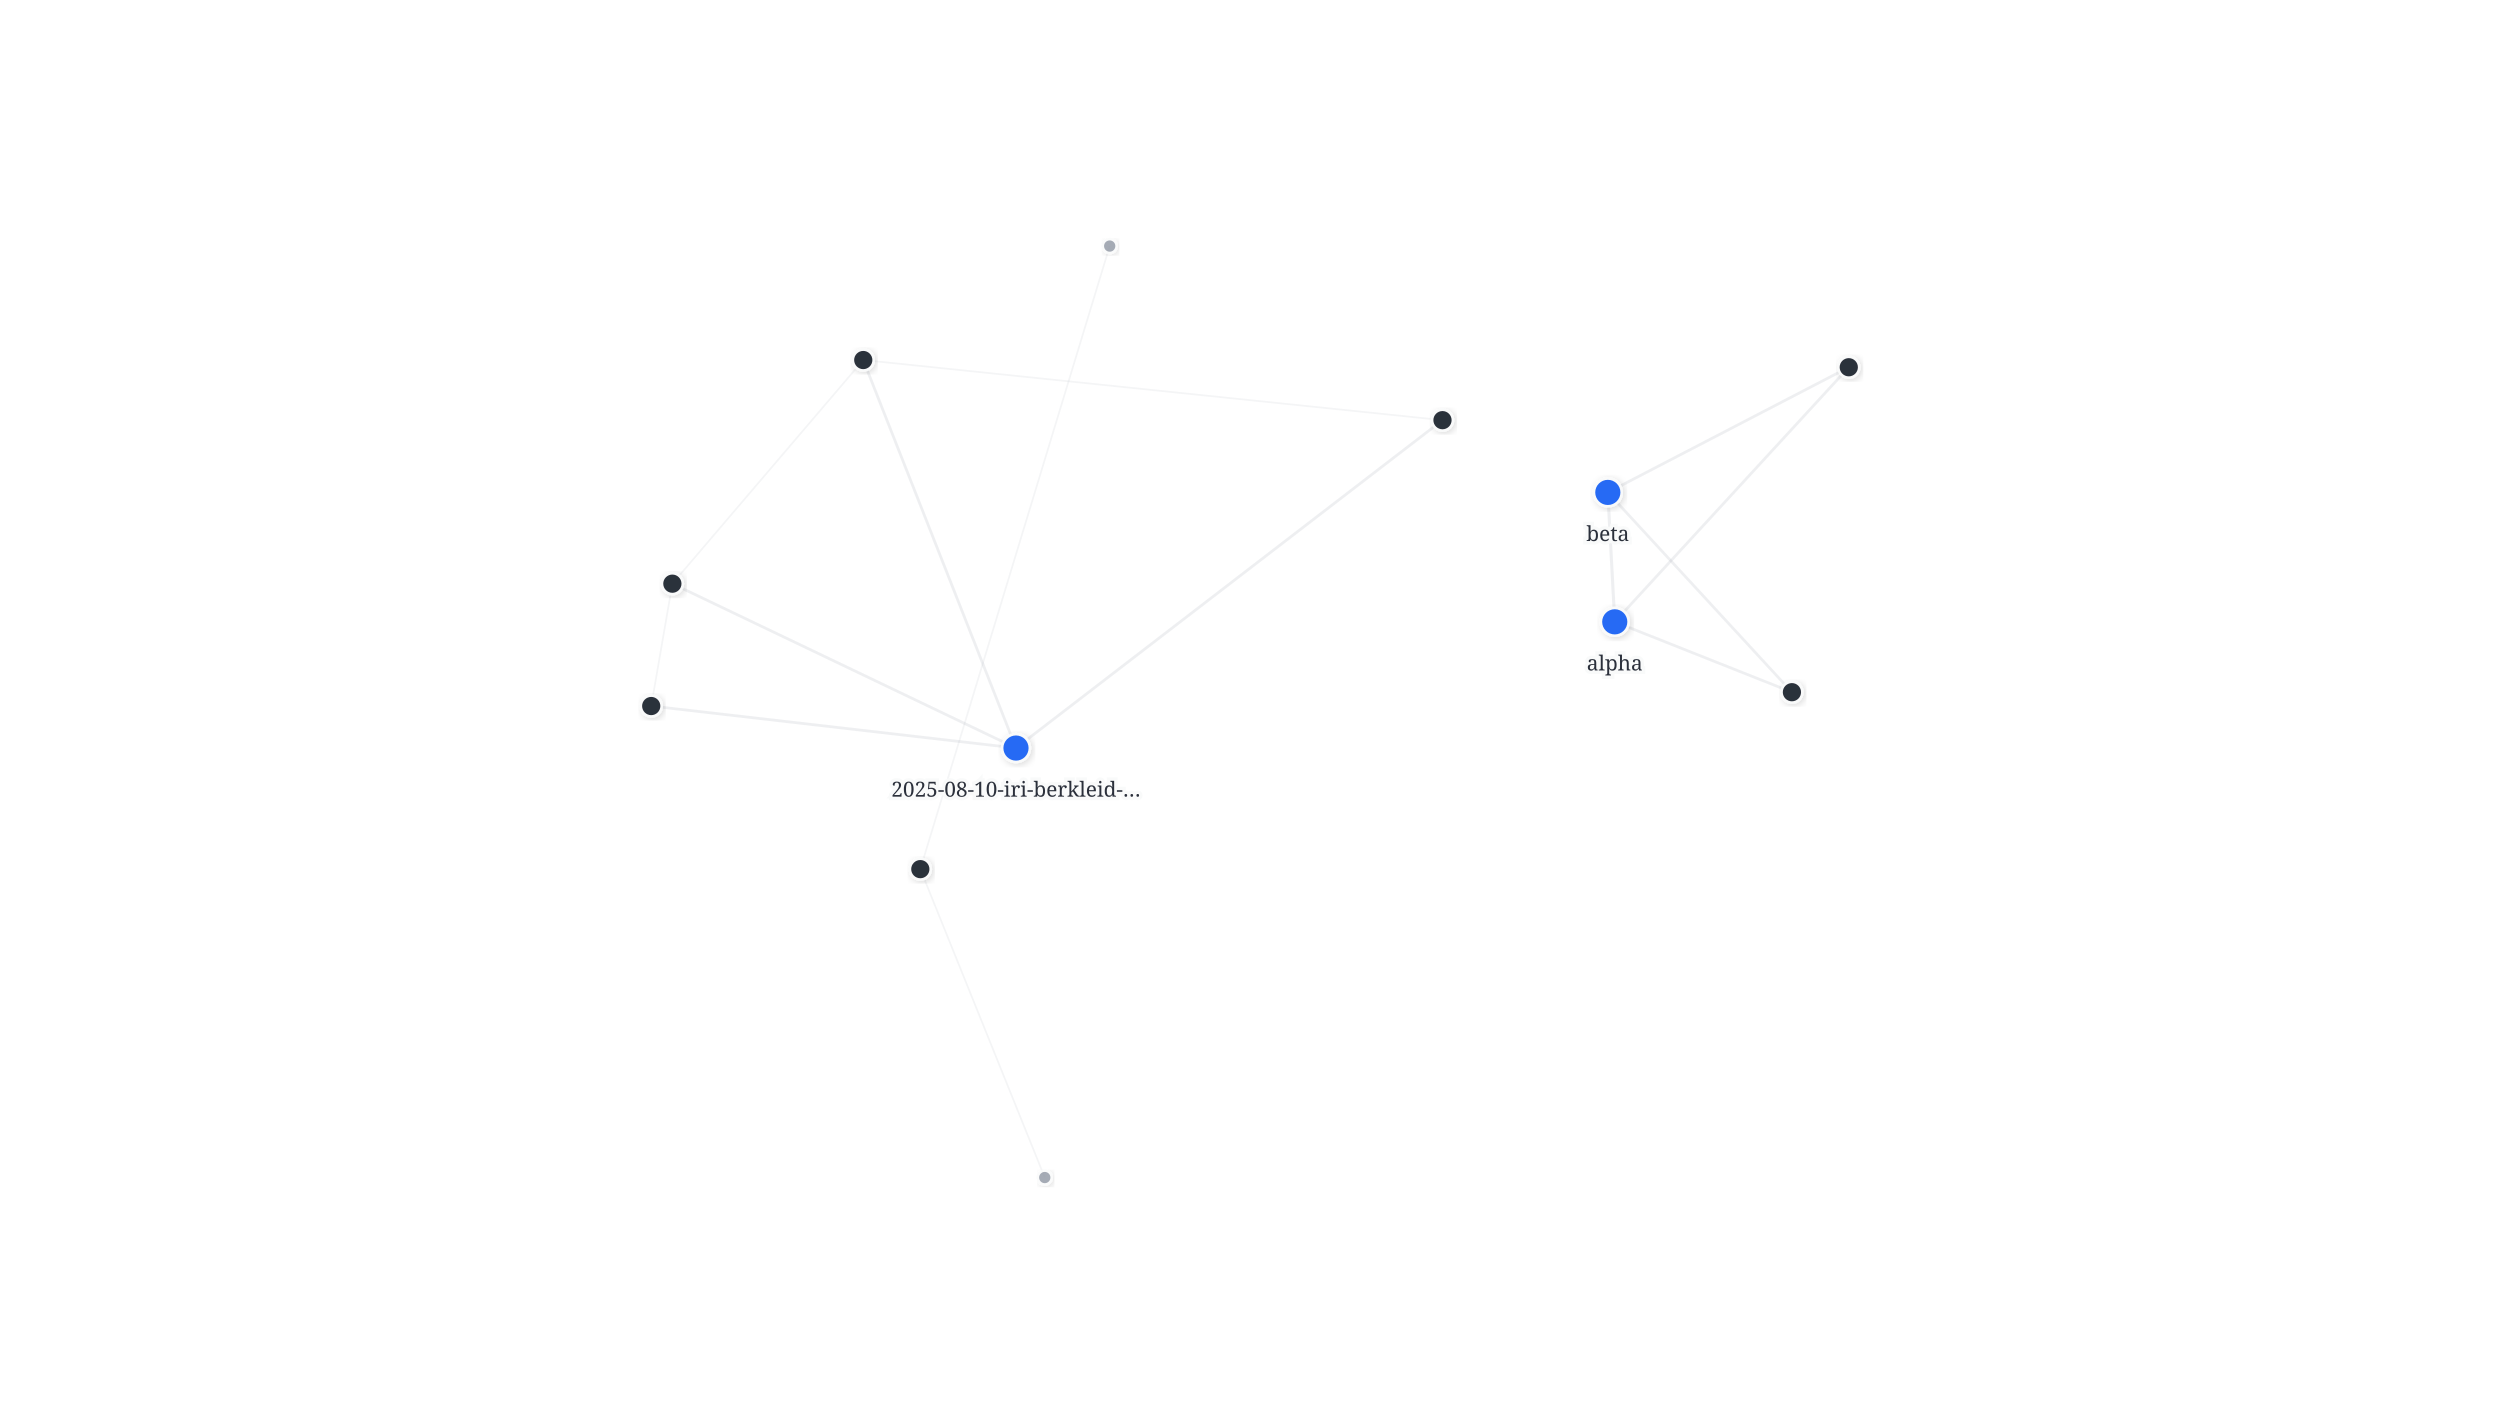
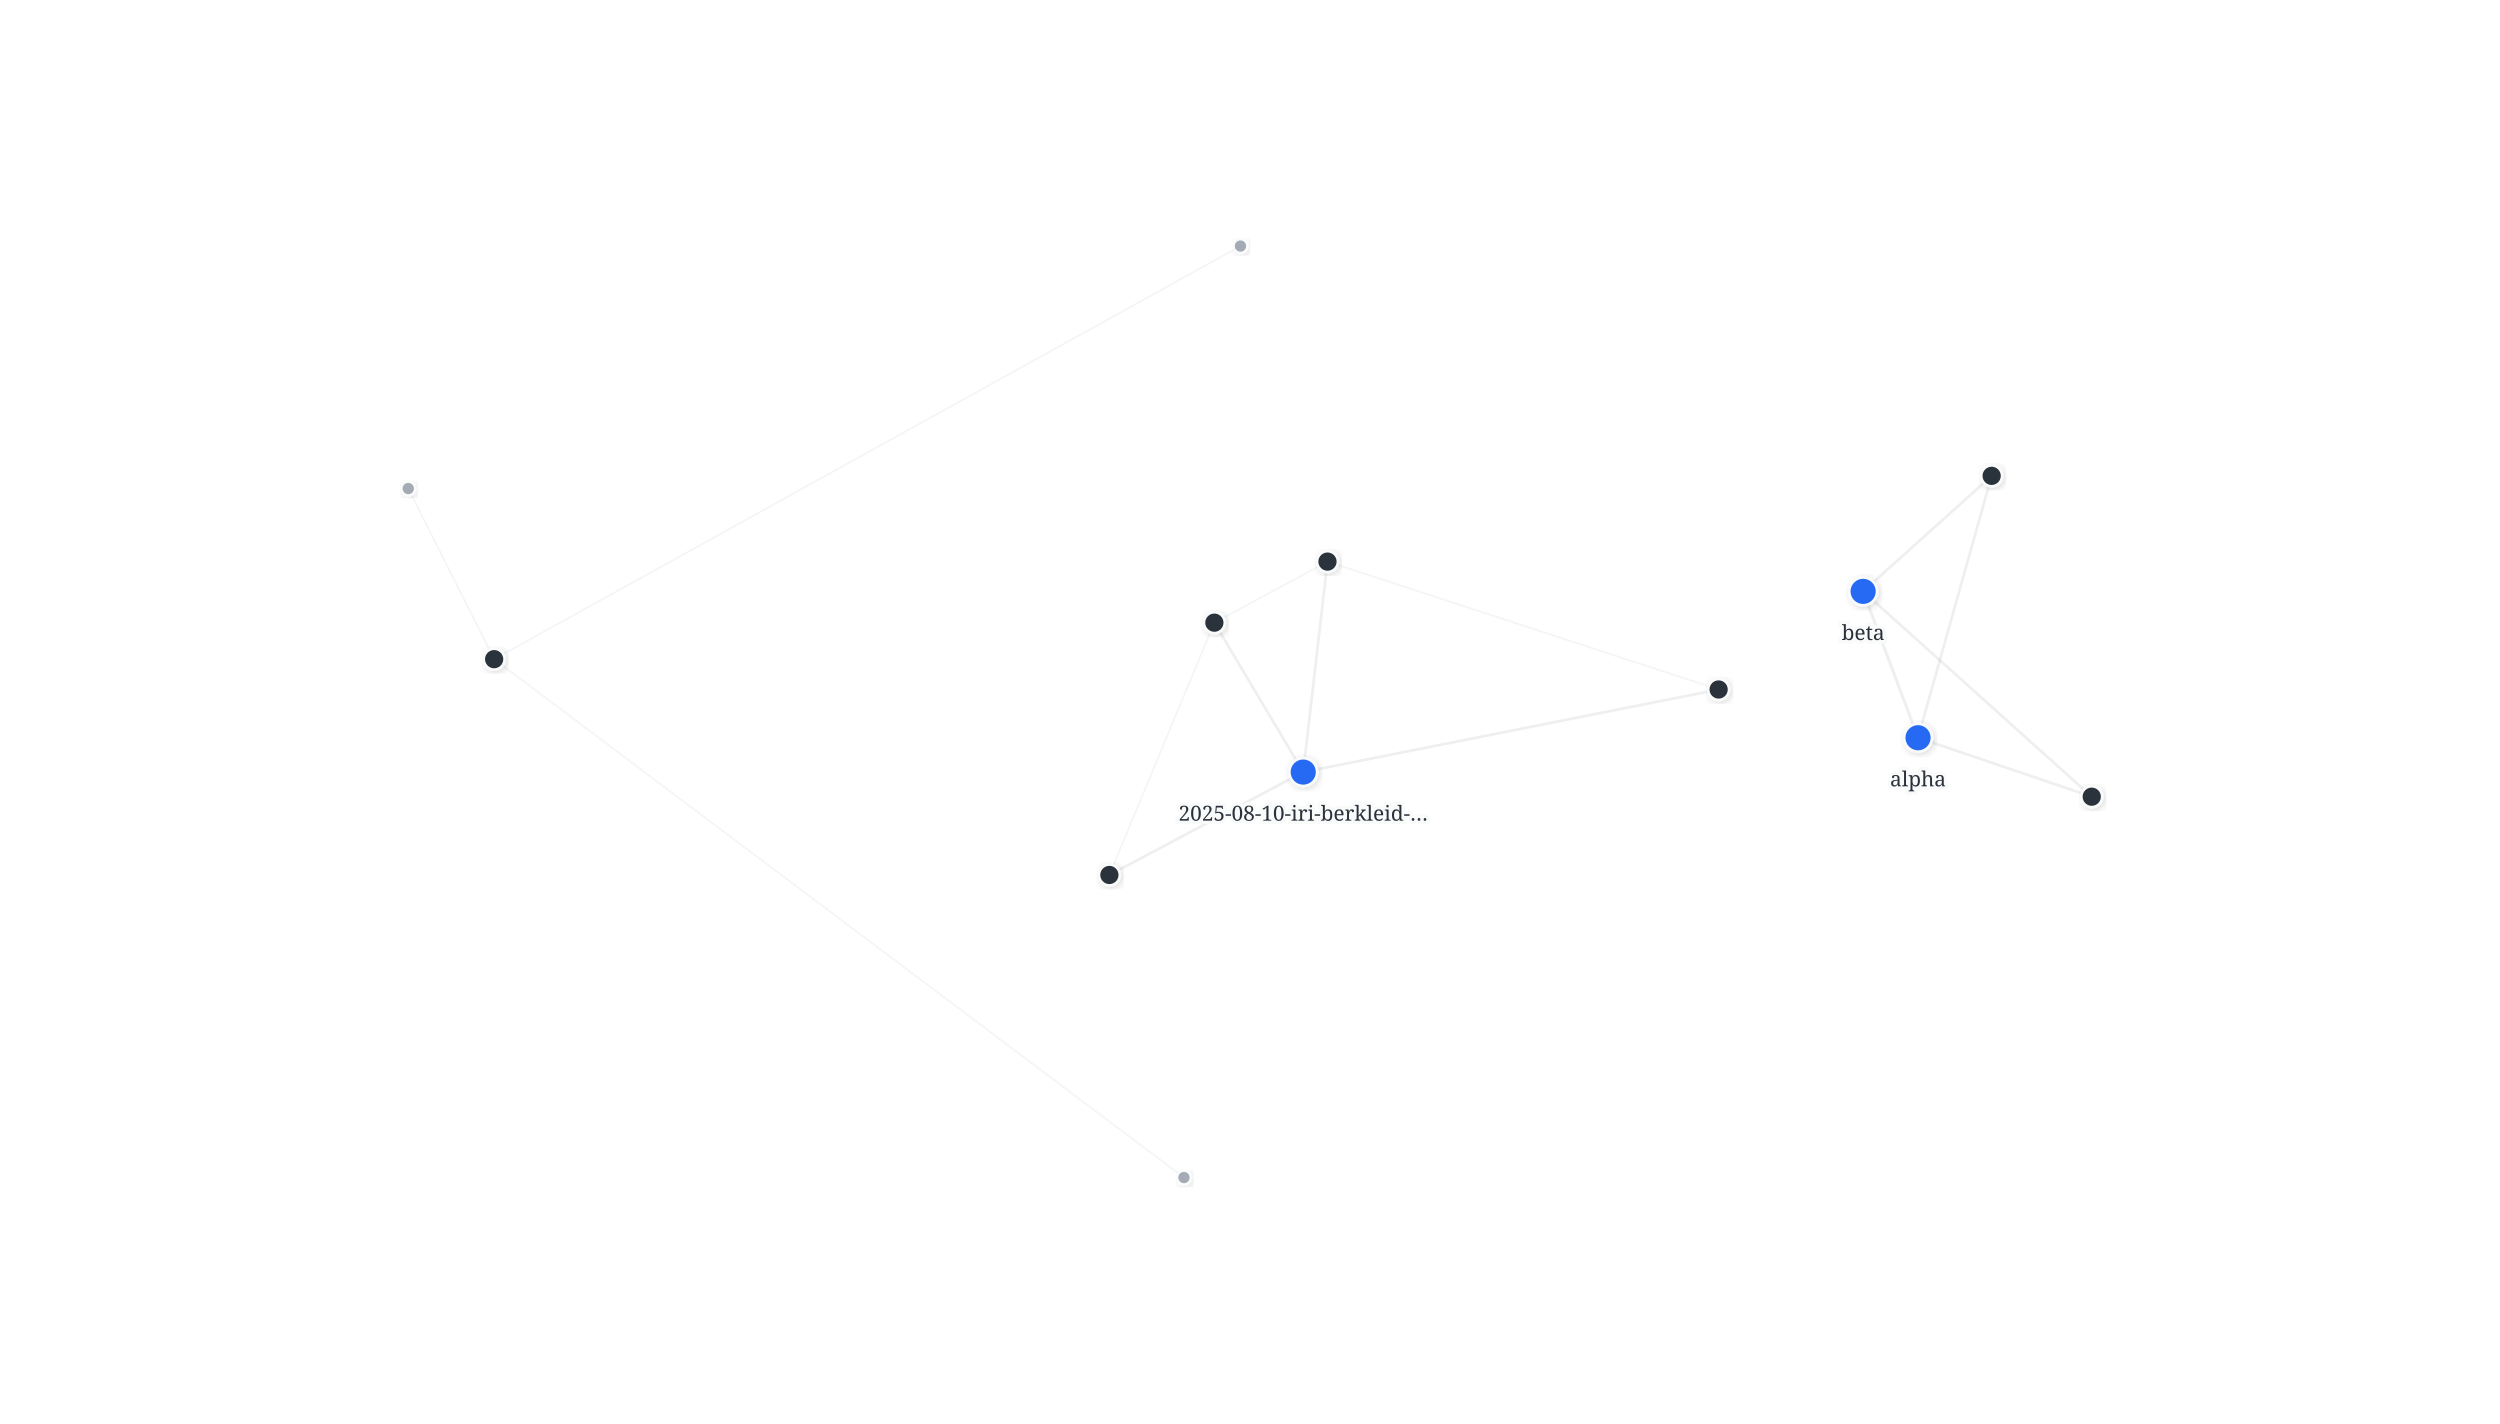
<svg xmlns="http://www.w3.org/2000/svg" viewBox="0 0 1440 820" style="max-width: 100%; height: auto; background-color: transparent;">
  <defs>
    <filter id="glow" x="-50%" y="-50%" width="200%" height="200%">
      <feGaussianBlur stdDeviation="4" result="coloredBlur" />
      <feMerge>
        <feMergeNode in="coloredBlur" />
        <feMergeNode in="SourceGraphic" />
      </feMerge>
    </filter>
    <filter id="shadow" x="-20%" y="-20%" width="140%" height="140%">
      <feDropShadow dx="1" dy="1" stdDeviation="2" flood-opacity="0.15" />
    </filter>
  </defs>
  <style>
    /* === CONSTELLATION SOPHISTIQUÉE === */
    
    /* Groupes de nœuds - transition harmonieuse */
    .node-group { 
      transition: opacity 0.3s ease-in-out;
      cursor: pointer;
    }
    
    .graph-link {
      text-decoration: none;
    }
    
    /* Effet global au survol : estomper les autres */
    svg:hover .node-group:not(:hover) { 
      opacity: 0.7; 
    }
    
    /* Nœud survolé : révélation lumineuse */
    .node-group:hover .node-halo { 
      opacity: 0.8 !important; 
      transition: opacity 0.2s ease-in-out;
    }
    
    .node-group:hover .node-main {
      transform: scale(1.15);
      transform-origin: center;
      transition: transform 0.2s ease-in-out;
    }
    
    /* Labels intelligents */
    .node-label { 
      pointer-events: none;
      transition: opacity 0.2s ease-in-out, font-weight 0.2s ease-in-out;
    }
    
    /* Révéler labels T2 au survol */
    .node-group:hover .node-label-hover { 
      opacity: 1 !important; 
    }
    
    /* Amplifier labels visibles au survol */
    .node-group:hover .node-label-visible,
    .node-group:hover .node-label-hover { 
      font-weight: 600;
      stroke-width: 4px;
    }
    
    /* Nœuds statiques T3 - subtils */
    .node-group-static { 
      opacity: 0.8; 
    }
    
    .node-group-static:hover { 
      opacity: 0.9;
    }
    
    /* Zone tactile invisible mais fonctionnelle */
    .tap-area {
      pointer-events: all;
    }
    
    /* Transitions fluides pour tous les éléments */
    circle, text {
      transition: all 0.2s ease-in-out;
    }
    
    /* Optimisation mobile */
    @media (pointer: coarse) {
      .node-group:hover .node-main {
        transform: scale(1.3);
      }
    }
  </style>
  <g class="edges">
-     <line x1="497.237" y1="207.381" x2="830.878" y2="242.015" stroke="hsl(220, 10%, 60%)" stroke-width="1" opacity="0.1" class="edge" data-source="billet:2025-08-10-18-56-32-intelligence-and-spirit-negarestani" data-target="billet:2025-08-06-peirce-sellars" />
-     <line x1="497.237" y1="207.381" x2="585.211" y2="430.88" stroke="hsl(220, 10%, 60%)" stroke-width="1.6" opacity="0.15" class="edge" data-source="billet:2025-08-10-18-56-32-intelligence-and-spirit-negarestani" data-target="billet:2025-08-10-iri-berkleid-sublime-bacteriologique" />
-     <line x1="387.285" y1="336.202" x2="375.106" y2="406.676" stroke="hsl(220, 10%, 60%)" stroke-width="1" opacity="0.1" class="edge" data-source="billet:2025-08-10-19-13-04-termd-a-termux-github-vercel-guide" data-target="billet:2025-08-06-resume-la-procedure-de-publication-dun-billet" />
-     <line x1="387.285" y1="336.202" x2="497.237" y2="207.381" stroke="hsl(220, 10%, 60%)" stroke-width="1" opacity="0.1" class="edge" data-source="billet:2025-08-10-19-13-04-termd-a-termux-github-vercel-guide" data-target="billet:2025-08-10-18-56-32-intelligence-and-spirit-negarestani" />
-     <line x1="387.285" y1="336.202" x2="585.211" y2="430.88" stroke="hsl(220, 10%, 60%)" stroke-width="1.6" opacity="0.15" class="edge" data-source="billet:2025-08-10-19-13-04-termd-a-termux-github-vercel-guide" data-target="billet:2025-08-10-iri-berkleid-sublime-bacteriologique" />
-     <line x1="585.211" y1="430.88" x2="375.106" y2="406.676" stroke="hsl(220, 10%, 60%)" stroke-width="1.6" opacity="0.15" class="edge" data-source="billet:2025-08-10-iri-berkleid-sublime-bacteriologique" data-target="billet:2025-08-06-resume-la-procedure-de-publication-dun-billet" />
-     <line x1="585.211" y1="430.88" x2="830.878" y2="242.015" stroke="hsl(220, 10%, 60%)" stroke-width="1.6" opacity="0.15" class="edge" data-source="billet:2025-08-10-iri-berkleid-sublime-bacteriologique" data-target="billet:2025-08-06-peirce-sellars" />
-     <line x1="1064.894" y1="211.535" x2="930.099" y2="358.178" stroke="hsl(220, 10%, 60%)" stroke-width="1.6" opacity="0.15" class="edge" data-source="billet:2025-08-15-theta" data-target="billet:alpha" />
-     <line x1="1064.894" y1="211.535" x2="926.106" y2="283.629" stroke="hsl(220, 10%, 60%)" stroke-width="1.6" opacity="0.15" class="edge" data-source="billet:2025-08-15-theta" data-target="billet:beta" />
-     <line x1="930.099" y1="358.178" x2="926.106" y2="283.629" stroke="hsl(220, 10%, 60%)" stroke-width="1.8" opacity="0.15" class="edge" data-source="billet:alpha" data-target="billet:beta" />
-     <line x1="930.099" y1="358.178" x2="1032.146" y2="398.704" stroke="hsl(220, 10%, 60%)" stroke-width="1.6" opacity="0.15" class="edge" data-source="billet:alpha" data-target="billet:gamma" />
-     <line x1="926.106" y1="283.629" x2="1032.146" y2="398.704" stroke="hsl(220, 10%, 60%)" stroke-width="1.6" opacity="0.15" class="edge" data-source="billet:beta" data-target="billet:gamma" />
-     <line x1="530.105" y1="500.621" x2="639.183" y2="141.732" stroke="hsl(220, 10%, 60%)" stroke-width="1" opacity="0.1" class="edge" data-source="billet:editer-un-billet-et-citer-avec-zotero-guide-complet" data-target="billet:slug-du-billet" />
-     <line x1="530.105" y1="500.621" x2="601.785" y2="678.268" stroke="hsl(220, 10%, 60%)" stroke-width="1" opacity="0.1" class="edge" data-source="billet:editer-un-billet-et-citer-avec-zotero-guide-complet" data-target="billet:slug" />
+     <line x1="764.632" y1="323.482" x2="989.929" y2="397.15" stroke="hsl(220, 10%, 60%)" stroke-width="1" opacity="0.1" class="edge" data-source="billet:2025-08-10-18-56-32-intelligence-and-spirit-negarestani" data-target="billet:2025-08-06-peirce-sellars" />
+     <line x1="764.632" y1="323.482" x2="750.657" y2="444.717" stroke="hsl(220, 10%, 60%)" stroke-width="1.6" opacity="0.15" class="edge" data-source="billet:2025-08-10-18-56-32-intelligence-and-spirit-negarestani" data-target="billet:2025-08-10-iri-berkleid-sublime-bacteriologique" />
+     <line x1="699.476" y1="358.662" x2="639.01" y2="503.985" stroke="hsl(220, 10%, 60%)" stroke-width="1" opacity="0.1" class="edge" data-source="billet:2025-08-10-19-13-04-termd-a-termux-github-vercel-guide" data-target="billet:2025-08-06-resume-la-procedure-de-publication-dun-billet" />
+     <line x1="699.476" y1="358.662" x2="764.632" y2="323.482" stroke="hsl(220, 10%, 60%)" stroke-width="1" opacity="0.1" class="edge" data-source="billet:2025-08-10-19-13-04-termd-a-termux-github-vercel-guide" data-target="billet:2025-08-10-18-56-32-intelligence-and-spirit-negarestani" />
+     <line x1="699.476" y1="358.662" x2="750.657" y2="444.717" stroke="hsl(220, 10%, 60%)" stroke-width="1.6" opacity="0.15" class="edge" data-source="billet:2025-08-10-19-13-04-termd-a-termux-github-vercel-guide" data-target="billet:2025-08-10-iri-berkleid-sublime-bacteriologique" />
+     <line x1="750.657" y1="444.717" x2="639.01" y2="503.985" stroke="hsl(220, 10%, 60%)" stroke-width="1.6" opacity="0.15" class="edge" data-source="billet:2025-08-10-iri-berkleid-sublime-bacteriologique" data-target="billet:2025-08-06-resume-la-procedure-de-publication-dun-billet" />
+     <line x1="750.657" y1="444.717" x2="989.929" y2="397.15" stroke="hsl(220, 10%, 60%)" stroke-width="1.6" opacity="0.15" class="edge" data-source="billet:2025-08-10-iri-berkleid-sublime-bacteriologique" data-target="billet:2025-08-06-peirce-sellars" />
+     <line x1="1147.193" y1="274.089" x2="1104.79" y2="424.936" stroke="hsl(220, 10%, 60%)" stroke-width="1.6" opacity="0.15" class="edge" data-source="billet:2025-08-15-theta" data-target="billet:alpha" />
+     <line x1="1147.193" y1="274.089" x2="1073.168" y2="340.634" stroke="hsl(220, 10%, 60%)" stroke-width="1.6" opacity="0.15" class="edge" data-source="billet:2025-08-15-theta" data-target="billet:beta" />
+     <line x1="1104.79" y1="424.936" x2="1073.168" y2="340.634" stroke="hsl(220, 10%, 60%)" stroke-width="1.8" opacity="0.15" class="edge" data-source="billet:alpha" data-target="billet:beta" />
+     <line x1="1104.79" y1="424.936" x2="1204.841" y2="458.898" stroke="hsl(220, 10%, 60%)" stroke-width="1.6" opacity="0.15" class="edge" data-source="billet:alpha" data-target="billet:gamma" />
+     <line x1="1073.168" y1="340.634" x2="1204.841" y2="458.898" stroke="hsl(220, 10%, 60%)" stroke-width="1.6" opacity="0.15" class="edge" data-source="billet:beta" data-target="billet:gamma" />
+     <line x1="284.631" y1="379.677" x2="714.512" y2="141.732" stroke="hsl(220, 10%, 60%)" stroke-width="1" opacity="0.1" class="edge" data-source="billet:editer-un-billet-et-citer-avec-zotero-guide-complet" data-target="billet:slug-du-billet" />
+     <line x1="284.631" y1="379.677" x2="681.963" y2="678.268" stroke="hsl(220, 10%, 60%)" stroke-width="1" opacity="0.1" class="edge" data-source="billet:editer-un-billet-et-citer-avec-zotero-guide-complet" data-target="billet:slug" />
+     <line x1="235.159" y1="281.394" x2="284.631" y2="379.677" stroke="hsl(220, 10%, 60%)" stroke-width="1" opacity="0.1" class="edge" data-source="billet:test" data-target="billet:editer-un-billet-et-citer-avec-zotero-guide-complet" />
  </g>
  <g class="nodes">
    <a href="/billets/2025-08-06-peirce-sellars" class="graph-link" data-node-id="billet:2025-08-06-peirce-sellars">
      <g class="node-group tier-2" data-degree="2" data-id="billet:2025-08-06-peirce-sellars">
-         <circle cx="830.878" cy="242.015" r="21" fill="transparent" class="node-hit" data-id="billet:2025-08-06-peirce-sellars" tabindex="0" aria-label="BNF, rayon philosophie — Peirce &amp; les Sellars (étagère, fragments)" />
-         <circle cx="830.878" cy="242.015" r="12" fill="hsl(220, 15%, 20%)" class="node-halo" opacity="0" filter="url(#glow)" />
-         <circle cx="830.878" cy="242.015" r="6" fill="hsl(220, 15%, 20%)" filter="url(#shadow)" stroke="hsl(220, 10%, 98%)" stroke-width="1.5" class="node-main" />
-         <text x="830.878" y="264.015" text-anchor="middle" font-size="10" font-family="IBM Plex Serif, serif" fill="hsl(220, 15%, 20%)" class="node-label node-label-t2" paint-order="stroke" stroke="hsl(220, 10%, 98%)" stroke-width="3px" opacity="0">
+         <circle cx="989.929" cy="397.15" r="21" fill="transparent" class="node-hit" data-id="billet:2025-08-06-peirce-sellars" tabindex="0" aria-label="BNF, rayon philosophie — Peirce &amp; les Sellars (étagère, fragments)" />
+         <circle cx="989.929" cy="397.15" r="12" fill="hsl(220, 15%, 20%)" class="node-halo" opacity="0" filter="url(#glow)" />
+         <circle cx="989.929" cy="397.15" r="6" fill="hsl(220, 15%, 20%)" filter="url(#shadow)" stroke="hsl(220, 10%, 98%)" stroke-width="1.5" class="node-main" />
+         <text x="989.929" y="419.15" text-anchor="middle" font-size="10" font-family="IBM Plex Serif, serif" fill="hsl(220, 15%, 20%)" class="node-label node-label-t2" paint-order="stroke" stroke="hsl(220, 10%, 98%)" stroke-width="3px" opacity="0">
                    BNF, rayon philosophie —…
                  </text>
      </g>
    </a>
    <a href="/billets/2025-08-06-resume-la-procedure-de-publication-dun-billet" class="graph-link" data-node-id="billet:2025-08-06-resume-la-procedure-de-publication-dun-billet">
      <g class="node-group tier-2" data-degree="2" data-id="billet:2025-08-06-resume-la-procedure-de-publication-dun-billet">
-         <circle cx="375.106" cy="406.676" r="21" fill="transparent" class="node-hit" data-id="billet:2025-08-06-resume-la-procedure-de-publication-dun-billet" tabindex="0" aria-label="Résume la procédure de publication d'un billet" />
-         <circle cx="375.106" cy="406.676" r="12" fill="hsl(220, 15%, 20%)" class="node-halo" opacity="0" filter="url(#glow)" />
-         <circle cx="375.106" cy="406.676" r="6" fill="hsl(220, 15%, 20%)" filter="url(#shadow)" stroke="hsl(220, 10%, 98%)" stroke-width="1.5" class="node-main" />
-         <text x="375.106" y="428.676" text-anchor="middle" font-size="10" font-family="IBM Plex Serif, serif" fill="hsl(220, 15%, 20%)" class="node-label node-label-t2" paint-order="stroke" stroke="hsl(220, 10%, 98%)" stroke-width="3px" opacity="0">
+         <circle cx="639.01" cy="503.985" r="21" fill="transparent" class="node-hit" data-id="billet:2025-08-06-resume-la-procedure-de-publication-dun-billet" tabindex="0" aria-label="Résume la procédure de publication d'un billet" />
+         <circle cx="639.01" cy="503.985" r="12" fill="hsl(220, 15%, 20%)" class="node-halo" opacity="0" filter="url(#glow)" />
+         <circle cx="639.01" cy="503.985" r="6" fill="hsl(220, 15%, 20%)" filter="url(#shadow)" stroke="hsl(220, 10%, 98%)" stroke-width="1.5" class="node-main" />
+         <text x="639.01" y="525.985" text-anchor="middle" font-size="10" font-family="IBM Plex Serif, serif" fill="hsl(220, 15%, 20%)" class="node-label node-label-t2" paint-order="stroke" stroke="hsl(220, 10%, 98%)" stroke-width="3px" opacity="0">
                    Résume la procédure de p…
                  </text>
      </g>
    </a>
    <a href="/billets/2025-08-10-18-56-32-intelligence-and-spirit-negarestani" class="graph-link" data-node-id="billet:2025-08-10-18-56-32-intelligence-and-spirit-negarestani">
      <g class="node-group tier-2" data-degree="3" data-id="billet:2025-08-10-18-56-32-intelligence-and-spirit-negarestani">
-         <circle cx="497.237" cy="207.381" r="21" fill="transparent" class="node-hit" data-id="billet:2025-08-10-18-56-32-intelligence-and-spirit-negarestani" tabindex="0" aria-label="Notes sur *Intelligence and Spirit* (Reza Negarestani) — continuité, apprentissage, esprit collectif" />
-         <circle cx="497.237" cy="207.381" r="12" fill="hsl(220, 15%, 20%)" class="node-halo" opacity="0" filter="url(#glow)" />
-         <circle cx="497.237" cy="207.381" r="6" fill="hsl(220, 15%, 20%)" filter="url(#shadow)" stroke="hsl(220, 10%, 98%)" stroke-width="1.5" class="node-main" />
-         <text x="497.237" y="229.381" text-anchor="middle" font-size="10" font-family="IBM Plex Serif, serif" fill="hsl(220, 15%, 20%)" class="node-label node-label-t2" paint-order="stroke" stroke="hsl(220, 10%, 98%)" stroke-width="3px" opacity="0">
+         <circle cx="764.632" cy="323.482" r="21" fill="transparent" class="node-hit" data-id="billet:2025-08-10-18-56-32-intelligence-and-spirit-negarestani" tabindex="0" aria-label="Notes sur *Intelligence and Spirit* (Reza Negarestani) — continuité, apprentissage, esprit collectif" />
+         <circle cx="764.632" cy="323.482" r="12" fill="hsl(220, 15%, 20%)" class="node-halo" opacity="0" filter="url(#glow)" />
+         <circle cx="764.632" cy="323.482" r="6" fill="hsl(220, 15%, 20%)" filter="url(#shadow)" stroke="hsl(220, 10%, 98%)" stroke-width="1.5" class="node-main" />
+         <text x="764.632" y="345.482" text-anchor="middle" font-size="10" font-family="IBM Plex Serif, serif" fill="hsl(220, 15%, 20%)" class="node-label node-label-t2" paint-order="stroke" stroke="hsl(220, 10%, 98%)" stroke-width="3px" opacity="0">
                    Notes sur *Intelligence …
                  </text>
      </g>
    </a>
    <a href="/billets/2025-08-10-iri-berkleid-sublime-bacteriologique" class="graph-link" data-node-id="billet:2025-08-10-iri-berkleid-sublime-bacteriologique">
      <g class="node-group tier-1" data-degree="4" data-id="billet:2025-08-10-iri-berkleid-sublime-bacteriologique">
-         <circle cx="585.211" cy="430.88" r="23" fill="transparent" class="node-hit" data-id="billet:2025-08-10-iri-berkleid-sublime-bacteriologique" tabindex="0" aria-label="2025-08-10-iri-berkleid-sublime-bacteriologique" />
-         <circle cx="585.211" cy="430.88" r="14" fill="hsl(220, 90%, 55%)" class="node-halo" opacity="0" filter="url(#glow)" />
-         <circle cx="585.211" cy="430.88" r="8" fill="hsl(220, 90%, 55%)" filter="url(#shadow)" stroke="hsl(220, 10%, 98%)" stroke-width="1.5" class="node-main" />
-         <text x="585.211" y="458.88" text-anchor="middle" font-size="12" font-family="IBM Plex Serif, serif" fill="hsl(220, 15%, 20%)" class="node-label node-label-t1" paint-order="stroke" stroke="hsl(220, 10%, 98%)" stroke-width="4px">
+         <circle cx="750.657" cy="444.717" r="23" fill="transparent" class="node-hit" data-id="billet:2025-08-10-iri-berkleid-sublime-bacteriologique" tabindex="0" aria-label="2025-08-10-iri-berkleid-sublime-bacteriologique" />
+         <circle cx="750.657" cy="444.717" r="14" fill="hsl(220, 90%, 55%)" class="node-halo" opacity="0" filter="url(#glow)" />
+         <circle cx="750.657" cy="444.717" r="8" fill="hsl(220, 90%, 55%)" filter="url(#shadow)" stroke="hsl(220, 10%, 98%)" stroke-width="1.5" class="node-main" />
+         <text x="750.657" y="472.717" text-anchor="middle" font-size="12" font-family="IBM Plex Serif, serif" fill="hsl(220, 15%, 20%)" class="node-label node-label-t1" paint-order="stroke" stroke="hsl(220, 10%, 98%)" stroke-width="4px">
                    2025-08-10-iri-berkleid-…
                  </text>
      </g>
    </a>
    <a href="/billets/2025-08-10-19-13-04-termd-a-termux-github-vercel-guide" class="graph-link" data-node-id="billet:2025-08-10-19-13-04-termd-a-termux-github-vercel-guide">
      <g class="node-group tier-2" data-degree="3" data-id="billet:2025-08-10-19-13-04-termd-a-termux-github-vercel-guide">
-         <circle cx="387.285" cy="336.202" r="21" fill="transparent" class="node-hit" data-id="billet:2025-08-10-19-13-04-termd-a-termux-github-vercel-guide" tabindex="0" aria-label="Publier un billet avec termd → Termux → GitHub → Vercel (procédure compacte)" />
-         <circle cx="387.285" cy="336.202" r="12" fill="hsl(220, 15%, 20%)" class="node-halo" opacity="0" filter="url(#glow)" />
-         <circle cx="387.285" cy="336.202" r="6" fill="hsl(220, 15%, 20%)" filter="url(#shadow)" stroke="hsl(220, 10%, 98%)" stroke-width="1.5" class="node-main" />
-         <text x="387.285" y="358.202" text-anchor="middle" font-size="10" font-family="IBM Plex Serif, serif" fill="hsl(220, 15%, 20%)" class="node-label node-label-t2" paint-order="stroke" stroke="hsl(220, 10%, 98%)" stroke-width="3px" opacity="0">
+         <circle cx="699.476" cy="358.662" r="21" fill="transparent" class="node-hit" data-id="billet:2025-08-10-19-13-04-termd-a-termux-github-vercel-guide" tabindex="0" aria-label="Publier un billet avec termd → Termux → GitHub → Vercel (procédure compacte)" />
+         <circle cx="699.476" cy="358.662" r="12" fill="hsl(220, 15%, 20%)" class="node-halo" opacity="0" filter="url(#glow)" />
+         <circle cx="699.476" cy="358.662" r="6" fill="hsl(220, 15%, 20%)" filter="url(#shadow)" stroke="hsl(220, 10%, 98%)" stroke-width="1.5" class="node-main" />
+         <text x="699.476" y="380.662" text-anchor="middle" font-size="10" font-family="IBM Plex Serif, serif" fill="hsl(220, 15%, 20%)" class="node-label node-label-t2" paint-order="stroke" stroke="hsl(220, 10%, 98%)" stroke-width="3px" opacity="0">
                    Publier un billet avec t…
                  </text>
      </g>
    </a>
    <a href="/billets/2025-08-15-theta" class="graph-link" data-node-id="billet:2025-08-15-theta">
      <g class="node-group tier-2" data-degree="2" data-id="billet:2025-08-15-theta">
-         <circle cx="1064.894" cy="211.535" r="21" fill="transparent" class="node-hit" data-id="billet:2025-08-15-theta" tabindex="0" aria-label="theta" />
-         <circle cx="1064.894" cy="211.535" r="12" fill="hsl(220, 15%, 20%)" class="node-halo" opacity="0" filter="url(#glow)" />
-         <circle cx="1064.894" cy="211.535" r="6" fill="hsl(220, 15%, 20%)" filter="url(#shadow)" stroke="hsl(220, 10%, 98%)" stroke-width="1.5" class="node-main" />
-         <text x="1064.894" y="233.535" text-anchor="middle" font-size="10" font-family="IBM Plex Serif, serif" fill="hsl(220, 15%, 20%)" class="node-label node-label-t2" paint-order="stroke" stroke="hsl(220, 10%, 98%)" stroke-width="3px" opacity="0">
+         <circle cx="1147.193" cy="274.089" r="21" fill="transparent" class="node-hit" data-id="billet:2025-08-15-theta" tabindex="0" aria-label="theta" />
+         <circle cx="1147.193" cy="274.089" r="12" fill="hsl(220, 15%, 20%)" class="node-halo" opacity="0" filter="url(#glow)" />
+         <circle cx="1147.193" cy="274.089" r="6" fill="hsl(220, 15%, 20%)" filter="url(#shadow)" stroke="hsl(220, 10%, 98%)" stroke-width="1.5" class="node-main" />
+         <text x="1147.193" y="296.089" text-anchor="middle" font-size="10" font-family="IBM Plex Serif, serif" fill="hsl(220, 15%, 20%)" class="node-label node-label-t2" paint-order="stroke" stroke="hsl(220, 10%, 98%)" stroke-width="3px" opacity="0">
                    theta
                  </text>
      </g>
    </a>
    <a href="/billets/alpha" class="graph-link" data-node-id="billet:alpha">
      <g class="node-group tier-1" data-degree="4" data-id="billet:alpha">
-         <circle cx="930.099" cy="358.178" r="23" fill="transparent" class="node-hit" data-id="billet:alpha" tabindex="0" aria-label="alpha" />
-         <circle cx="930.099" cy="358.178" r="14" fill="hsl(220, 90%, 55%)" class="node-halo" opacity="0" filter="url(#glow)" />
-         <circle cx="930.099" cy="358.178" r="8" fill="hsl(220, 90%, 55%)" filter="url(#shadow)" stroke="hsl(220, 10%, 98%)" stroke-width="1.5" class="node-main" />
-         <text x="930.099" y="386.178" text-anchor="middle" font-size="12" font-family="IBM Plex Serif, serif" fill="hsl(220, 15%, 20%)" class="node-label node-label-t1" paint-order="stroke" stroke="hsl(220, 10%, 98%)" stroke-width="4px">
+         <circle cx="1104.79" cy="424.936" r="23" fill="transparent" class="node-hit" data-id="billet:alpha" tabindex="0" aria-label="alpha" />
+         <circle cx="1104.79" cy="424.936" r="14" fill="hsl(220, 90%, 55%)" class="node-halo" opacity="0" filter="url(#glow)" />
+         <circle cx="1104.79" cy="424.936" r="8" fill="hsl(220, 90%, 55%)" filter="url(#shadow)" stroke="hsl(220, 10%, 98%)" stroke-width="1.5" class="node-main" />
+         <text x="1104.79" y="452.936" text-anchor="middle" font-size="12" font-family="IBM Plex Serif, serif" fill="hsl(220, 15%, 20%)" class="node-label node-label-t1" paint-order="stroke" stroke="hsl(220, 10%, 98%)" stroke-width="4px">
                    alpha
                  </text>
      </g>
    </a>
    <a href="/billets/beta" class="graph-link" data-node-id="billet:beta">
      <g class="node-group tier-1" data-degree="4" data-id="billet:beta">
-         <circle cx="926.106" cy="283.629" r="23" fill="transparent" class="node-hit" data-id="billet:beta" tabindex="0" aria-label="beta" />
-         <circle cx="926.106" cy="283.629" r="14" fill="hsl(220, 90%, 55%)" class="node-halo" opacity="0" filter="url(#glow)" />
-         <circle cx="926.106" cy="283.629" r="8" fill="hsl(220, 90%, 55%)" filter="url(#shadow)" stroke="hsl(220, 10%, 98%)" stroke-width="1.5" class="node-main" />
-         <text x="926.106" y="311.629" text-anchor="middle" font-size="12" font-family="IBM Plex Serif, serif" fill="hsl(220, 15%, 20%)" class="node-label node-label-t1" paint-order="stroke" stroke="hsl(220, 10%, 98%)" stroke-width="4px">
+         <circle cx="1073.168" cy="340.634" r="23" fill="transparent" class="node-hit" data-id="billet:beta" tabindex="0" aria-label="beta" />
+         <circle cx="1073.168" cy="340.634" r="14" fill="hsl(220, 90%, 55%)" class="node-halo" opacity="0" filter="url(#glow)" />
+         <circle cx="1073.168" cy="340.634" r="8" fill="hsl(220, 90%, 55%)" filter="url(#shadow)" stroke="hsl(220, 10%, 98%)" stroke-width="1.5" class="node-main" />
+         <text x="1073.168" y="368.634" text-anchor="middle" font-size="12" font-family="IBM Plex Serif, serif" fill="hsl(220, 15%, 20%)" class="node-label node-label-t1" paint-order="stroke" stroke="hsl(220, 10%, 98%)" stroke-width="4px">
                    beta
                  </text>
      </g>
    </a>
    <a href="/billets/gamma" class="graph-link" data-node-id="billet:gamma">
      <g class="node-group tier-2" data-degree="2" data-id="billet:gamma">
-         <circle cx="1032.146" cy="398.704" r="21" fill="transparent" class="node-hit" data-id="billet:gamma" tabindex="0" aria-label="gamma" />
-         <circle cx="1032.146" cy="398.704" r="12" fill="hsl(220, 15%, 20%)" class="node-halo" opacity="0" filter="url(#glow)" />
-         <circle cx="1032.146" cy="398.704" r="6" fill="hsl(220, 15%, 20%)" filter="url(#shadow)" stroke="hsl(220, 10%, 98%)" stroke-width="1.5" class="node-main" />
-         <text x="1032.146" y="420.704" text-anchor="middle" font-size="10" font-family="IBM Plex Serif, serif" fill="hsl(220, 15%, 20%)" class="node-label node-label-t2" paint-order="stroke" stroke="hsl(220, 10%, 98%)" stroke-width="3px" opacity="0">
+         <circle cx="1204.841" cy="458.898" r="21" fill="transparent" class="node-hit" data-id="billet:gamma" tabindex="0" aria-label="gamma" />
+         <circle cx="1204.841" cy="458.898" r="12" fill="hsl(220, 15%, 20%)" class="node-halo" opacity="0" filter="url(#glow)" />
+         <circle cx="1204.841" cy="458.898" r="6" fill="hsl(220, 15%, 20%)" filter="url(#shadow)" stroke="hsl(220, 10%, 98%)" stroke-width="1.5" class="node-main" />
+         <text x="1204.841" y="480.898" text-anchor="middle" font-size="10" font-family="IBM Plex Serif, serif" fill="hsl(220, 15%, 20%)" class="node-label node-label-t2" paint-order="stroke" stroke="hsl(220, 10%, 98%)" stroke-width="3px" opacity="0">
                    gamma
                  </text>
      </g>
    </a>
    <a href="/billets/editer-un-billet-et-citer-avec-zotero-guide-complet" class="graph-link" data-node-id="billet:editer-un-billet-et-citer-avec-zotero-guide-complet">
-       <g class="node-group tier-2" data-degree="2" data-id="billet:editer-un-billet-et-citer-avec-zotero-guide-complet">
-         <circle cx="530.105" cy="500.621" r="21" fill="transparent" class="node-hit" data-id="billet:editer-un-billet-et-citer-avec-zotero-guide-complet" tabindex="0" aria-label="Éditer un billet et citer avec Zotero — Guide complet" />
-         <circle cx="530.105" cy="500.621" r="12" fill="hsl(220, 15%, 20%)" class="node-halo" opacity="0" filter="url(#glow)" />
-         <circle cx="530.105" cy="500.621" r="6" fill="hsl(220, 15%, 20%)" filter="url(#shadow)" stroke="hsl(220, 10%, 98%)" stroke-width="1.5" class="node-main" />
-         <text x="530.105" y="522.621" text-anchor="middle" font-size="10" font-family="IBM Plex Serif, serif" fill="hsl(220, 15%, 20%)" class="node-label node-label-t2" paint-order="stroke" stroke="hsl(220, 10%, 98%)" stroke-width="3px" opacity="0">
+       <g class="node-group tier-2" data-degree="3" data-id="billet:editer-un-billet-et-citer-avec-zotero-guide-complet">
+         <circle cx="284.631" cy="379.677" r="21" fill="transparent" class="node-hit" data-id="billet:editer-un-billet-et-citer-avec-zotero-guide-complet" tabindex="0" aria-label="Éditer un billet et citer avec Zotero — Guide complet" />
+         <circle cx="284.631" cy="379.677" r="12" fill="hsl(220, 15%, 20%)" class="node-halo" opacity="0" filter="url(#glow)" />
+         <circle cx="284.631" cy="379.677" r="6" fill="hsl(220, 15%, 20%)" filter="url(#shadow)" stroke="hsl(220, 10%, 98%)" stroke-width="1.5" class="node-main" />
+         <text x="284.631" y="401.677" text-anchor="middle" font-size="10" font-family="IBM Plex Serif, serif" fill="hsl(220, 15%, 20%)" class="node-label node-label-t2" paint-order="stroke" stroke="hsl(220, 10%, 98%)" stroke-width="3px" opacity="0">
                    Éditer un billet et cite…
                  </text>
      </g>
    </a>
    <g class="node-group-static tier-3" data-id="billet:slug-du-billet">
-       <circle cx="639.183" cy="141.732" r="4" fill="hsl(220, 10%, 60%)" filter="url(#shadow)" stroke="hsl(220, 10%, 98%)" stroke-width="1.5" class="node-main" />
+       <circle cx="714.512" cy="141.732" r="4" fill="hsl(220, 10%, 60%)" filter="url(#shadow)" stroke="hsl(220, 10%, 98%)" stroke-width="1.5" class="node-main" />
    </g>
    <g class="node-group-static tier-3" data-id="billet:slug">
-       <circle cx="601.785" cy="678.268" r="4" fill="hsl(220, 10%, 60%)" filter="url(#shadow)" stroke="hsl(220, 10%, 98%)" stroke-width="1.5" class="node-main" />
+       <circle cx="681.963" cy="678.268" r="4" fill="hsl(220, 10%, 60%)" filter="url(#shadow)" stroke="hsl(220, 10%, 98%)" stroke-width="1.5" class="node-main" />
+     </g>
+     <g class="node-group-static tier-3" data-id="billet:test">
+       <circle cx="235.159" cy="281.394" r="4" fill="hsl(220, 10%, 60%)" filter="url(#shadow)" stroke="hsl(220, 10%, 98%)" stroke-width="1.5" class="node-main" />
    </g>
  </g>
</svg>
